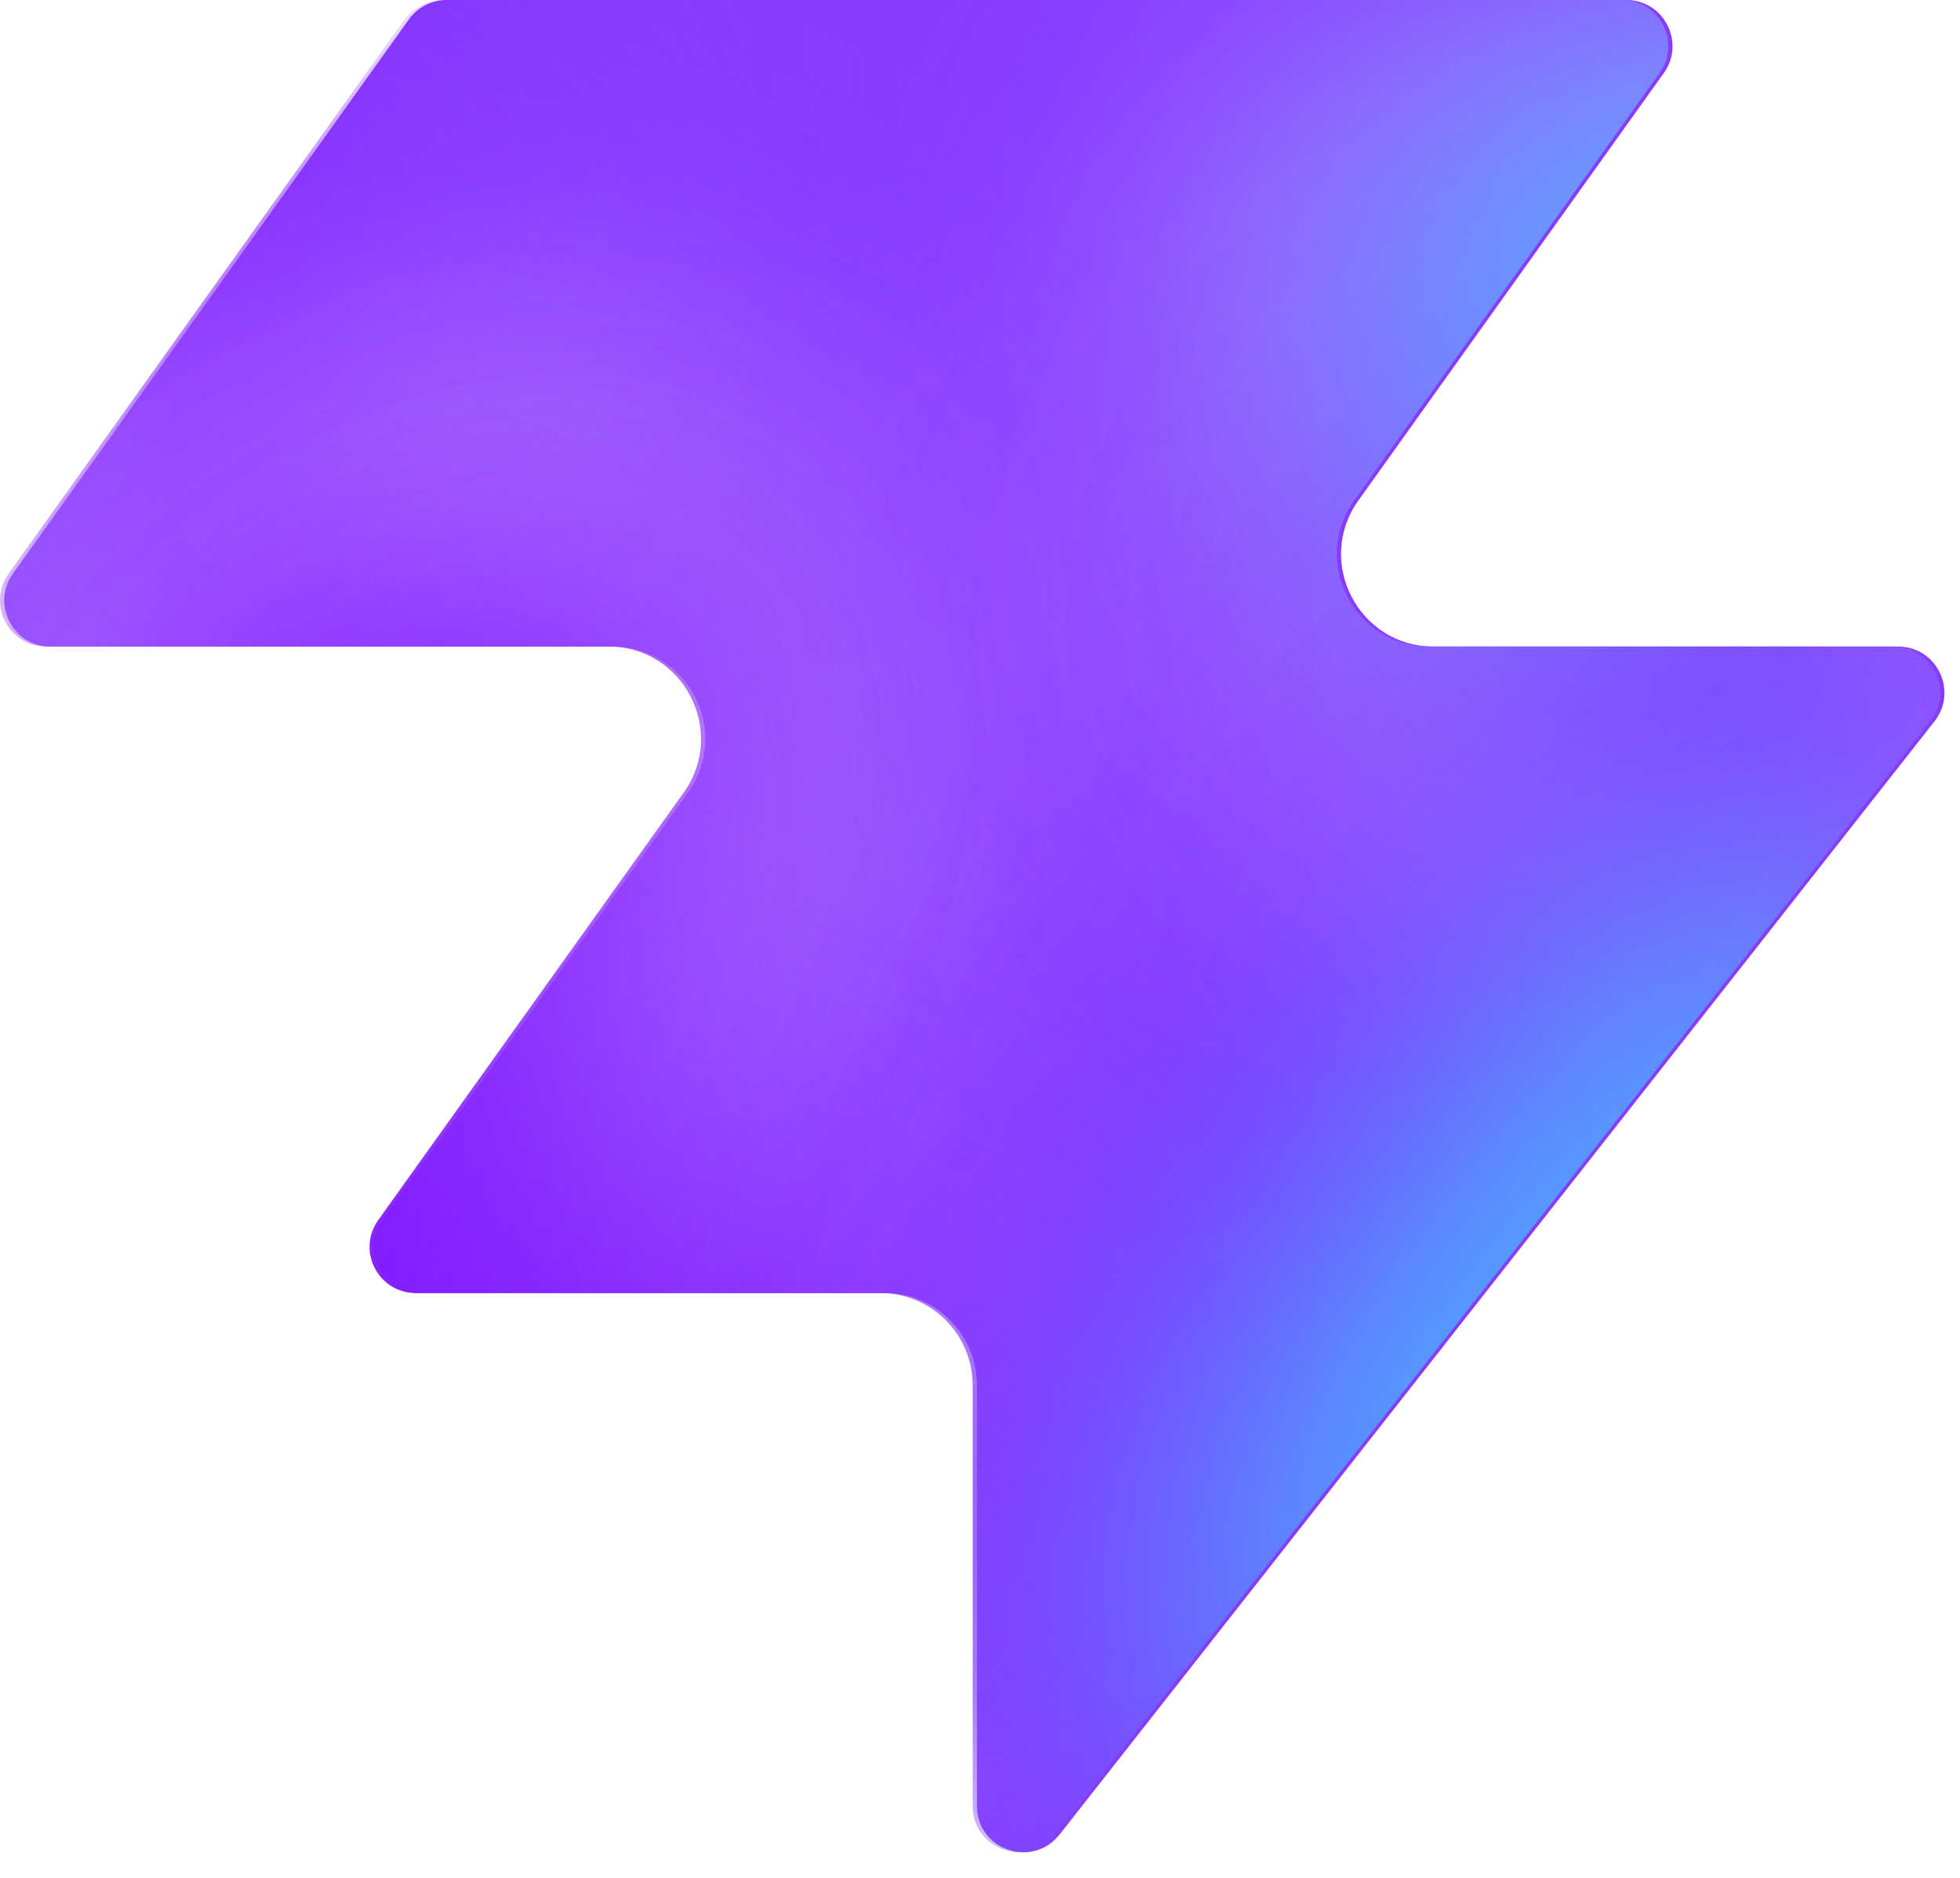
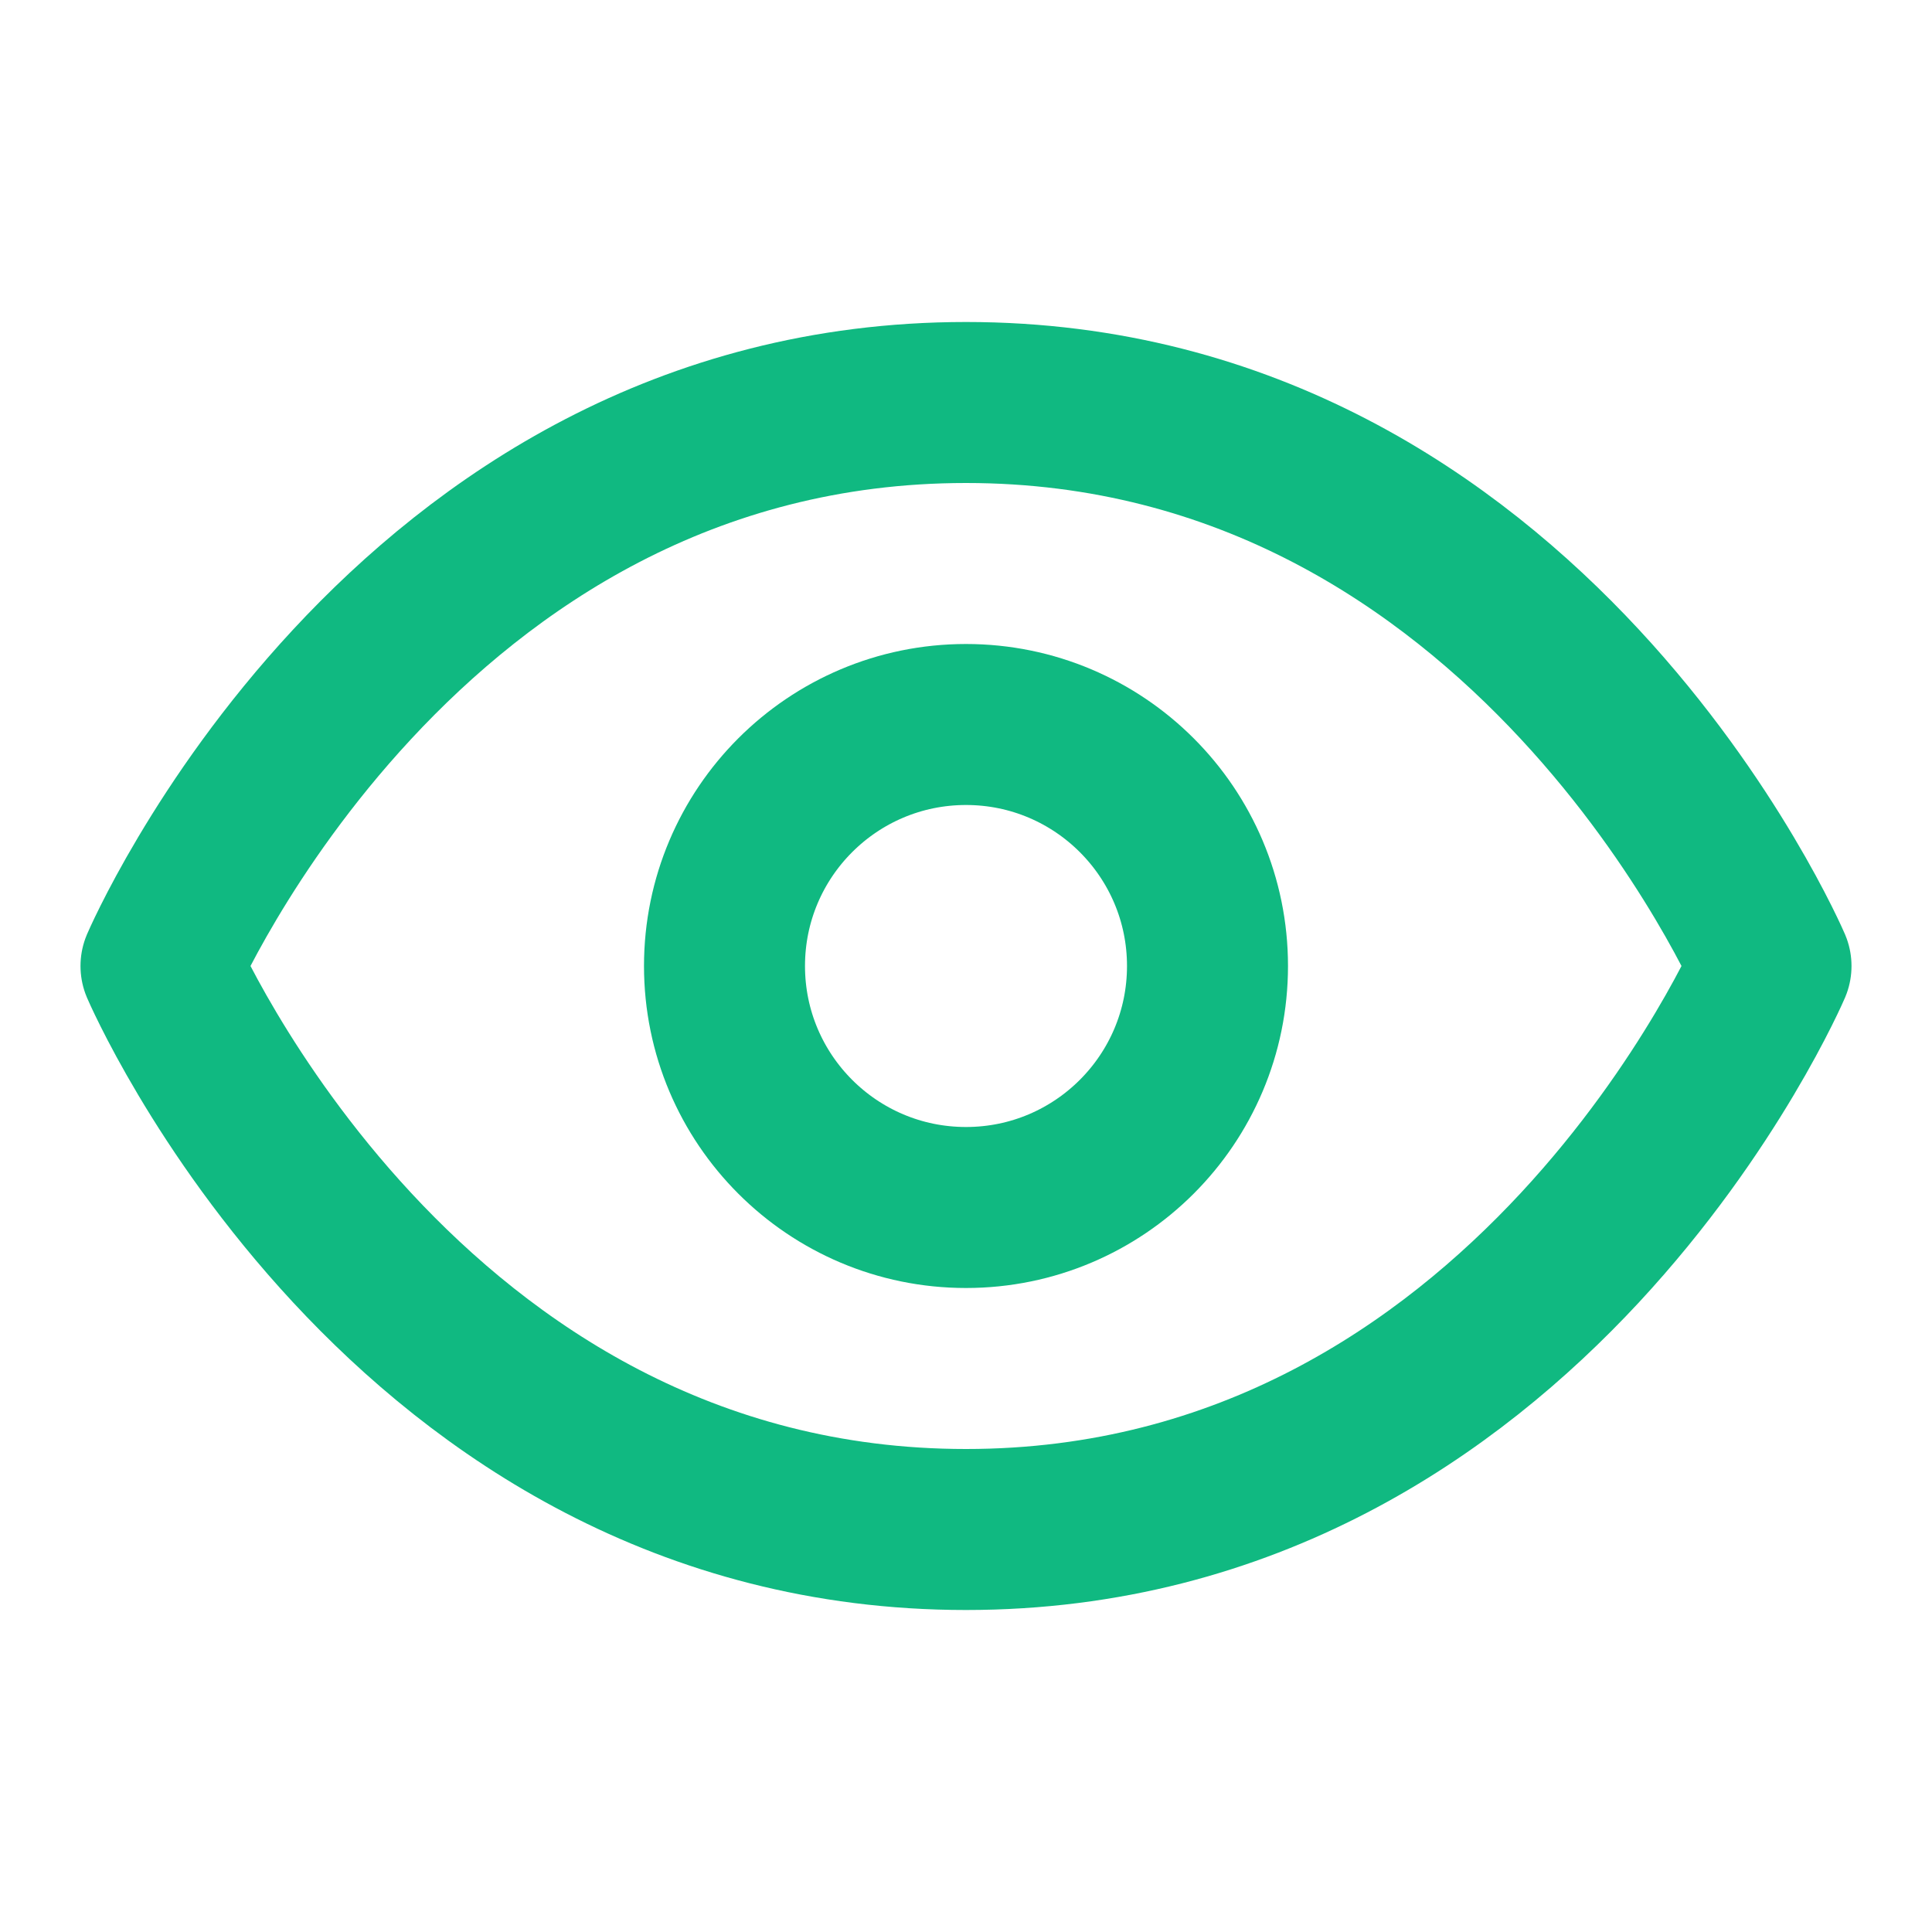
- <svg xmlns="http://www.w3.org/2000/svg" width="48" height="46" fill="none" viewBox="0 0 48 46">
-   <path fill="#863bff" d="M25.946 44.938c-.664.845-2.021.375-2.021-.698V33.937a2.26 2.26 0 0 0-2.262-2.262H10.287c-.92 0-1.456-1.04-.92-1.788l7.48-10.471c1.07-1.497 0-3.578-1.842-3.578H1.237c-.92 0-1.456-1.04-.92-1.788L10.013.474c.214-.297.556-.474.92-.474h28.894c.92 0 1.456 1.04.92 1.788l-7.48 10.471c-1.07 1.498 0 3.579 1.842 3.579h11.377c.943 0 1.473 1.088.89 1.83L25.947 44.94z" style="fill:#863bff;fill:color(display-p3 .525 .23 1);fill-opacity:1" />
-   <mask id="a" width="48" height="46" x="0" y="0" maskUnits="userSpaceOnUse" style="mask-type:alpha">
-     <path fill="#000" d="M25.842 44.938c-.664.844-2.021.375-2.021-.698V33.937a2.26 2.26 0 0 0-2.262-2.262H10.183c-.92 0-1.456-1.04-.92-1.788l7.48-10.471c1.07-1.498 0-3.579-1.842-3.579H1.133c-.92 0-1.456-1.04-.92-1.787L9.91.473c.214-.297.556-.474.92-.474h28.894c.92 0 1.456 1.04.92 1.788l-7.48 10.471c-1.07 1.498 0 3.578 1.842 3.578h11.377c.943 0 1.473 1.088.89 1.832L25.843 44.94z" style="fill:#000;fill-opacity:1" />
-   </mask>
-   <g mask="url(#a)">
-     <g filter="url(#b)">
-       <ellipse cx="5.508" cy="14.704" fill="#ede6ff" rx="5.508" ry="14.704" style="fill:#ede6ff;fill:color(display-p3 .927 .903 1);fill-opacity:1" transform="matrix(.00324 1 1 -.00324 -4.47 31.516)" />
-     </g>
-     <g filter="url(#c)">
-       <ellipse cx="10.399" cy="29.851" fill="#ede6ff" rx="10.399" ry="29.851" style="fill:#ede6ff;fill:color(display-p3 .927 .903 1);fill-opacity:1" transform="matrix(.00324 1 1 -.00324 -39.328 7.883)" />
-     </g>
-     <g filter="url(#d)">
-       <ellipse cx="5.508" cy="30.487" fill="#7e14ff" rx="5.508" ry="30.487" style="fill:#7e14ff;fill:color(display-p3 .492 .077 1);fill-opacity:1" transform="rotate(89.814 -25.913 -14.639)scale(1 -1)" />
-     </g>
-     <g filter="url(#e)">
-       <ellipse cx="5.508" cy="30.599" fill="#7e14ff" rx="5.508" ry="30.599" style="fill:#7e14ff;fill:color(display-p3 .492 .077 1);fill-opacity:1" transform="rotate(89.814 -32.644 -3.334)scale(1 -1)" />
-     </g>
-     <g filter="url(#f)">
-       <ellipse cx="5.508" cy="30.599" fill="#7e14ff" rx="5.508" ry="30.599" style="fill:#7e14ff;fill:color(display-p3 .492 .077 1);fill-opacity:1" transform="matrix(.00324 1 1 -.00324 -34.34 30.47)" />
-     </g>
-     <g filter="url(#g)">
-       <ellipse cx="14.072" cy="22.078" fill="#ede6ff" rx="14.072" ry="22.078" style="fill:#ede6ff;fill:color(display-p3 .927 .903 1);fill-opacity:1" transform="rotate(93.35 24.506 48.493)scale(-1 1)" />
-     </g>
-     <g filter="url(#h)">
-       <ellipse cx="3.47" cy="21.501" fill="#7e14ff" rx="3.47" ry="21.501" style="fill:#7e14ff;fill:color(display-p3 .492 .077 1);fill-opacity:1" transform="rotate(89.009 28.708 47.59)scale(-1 1)" />
-     </g>
-     <g filter="url(#i)">
-       <ellipse cx="3.47" cy="21.501" fill="#7e14ff" rx="3.47" ry="21.501" style="fill:#7e14ff;fill:color(display-p3 .492 .077 1);fill-opacity:1" transform="rotate(89.009 28.708 47.59)scale(-1 1)" />
-     </g>
-     <g filter="url(#j)">
-       <ellipse cx=".387" cy="8.972" fill="#7e14ff" rx="4.407" ry="29.108" style="fill:#7e14ff;fill:color(display-p3 .492 .077 1);fill-opacity:1" transform="rotate(39.51 .387 8.972)" />
-     </g>
-     <g filter="url(#k)">
-       <ellipse cx="47.523" cy="-6.092" fill="#7e14ff" rx="4.407" ry="29.108" style="fill:#7e14ff;fill:color(display-p3 .492 .077 1);fill-opacity:1" transform="rotate(37.892 47.523 -6.092)" />
-     </g>
-     <g filter="url(#l)">
-       <ellipse cx="41.412" cy="6.333" fill="#47bfff" rx="5.971" ry="9.665" style="fill:#47bfff;fill:color(display-p3 .28 .748 1);fill-opacity:1" transform="rotate(37.892 41.412 6.333)" />
-     </g>
-     <g filter="url(#m)">
-       <ellipse cx="-1.879" cy="38.332" fill="#7e14ff" rx="4.407" ry="29.108" style="fill:#7e14ff;fill:color(display-p3 .492 .077 1);fill-opacity:1" transform="rotate(37.892 -1.88 38.332)" />
-     </g>
-     <g filter="url(#n)">
-       <ellipse cx="-1.879" cy="38.332" fill="#7e14ff" rx="4.407" ry="29.108" style="fill:#7e14ff;fill:color(display-p3 .492 .077 1);fill-opacity:1" transform="rotate(37.892 -1.88 38.332)" />
-     </g>
-     <g filter="url(#o)">
-       <ellipse cx="35.651" cy="29.907" fill="#7e14ff" rx="4.407" ry="29.108" style="fill:#7e14ff;fill:color(display-p3 .492 .077 1);fill-opacity:1" transform="rotate(37.892 35.651 29.907)" />
-     </g>
-     <g filter="url(#p)">
-       <ellipse cx="38.418" cy="32.4" fill="#47bfff" rx="5.971" ry="15.297" style="fill:#47bfff;fill:color(display-p3 .28 .748 1);fill-opacity:1" transform="rotate(37.892 38.418 32.4)" />
-     </g>
-   </g>
-   <defs>
-     <filter id="b" width="60.045" height="41.654" x="-19.77" y="16.149" color-interpolation-filters="sRGB" filterUnits="userSpaceOnUse">
-       <feFlood flood-opacity="0" result="BackgroundImageFix" />
-       <feBlend in="SourceGraphic" in2="BackgroundImageFix" result="shape" />
-       <feGaussianBlur result="effect1_foregroundBlur_2002_17158" stdDeviation="7.659" />
-     </filter>
-     <filter id="c" width="90.34" height="51.437" x="-54.613" y="-7.533" color-interpolation-filters="sRGB" filterUnits="userSpaceOnUse">
-       <feFlood flood-opacity="0" result="BackgroundImageFix" />
-       <feBlend in="SourceGraphic" in2="BackgroundImageFix" result="shape" />
-       <feGaussianBlur result="effect1_foregroundBlur_2002_17158" stdDeviation="7.659" />
-     </filter>
-     <filter id="d" width="79.355" height="29.4" x="-49.64" y="2.03" color-interpolation-filters="sRGB" filterUnits="userSpaceOnUse">
-       <feFlood flood-opacity="0" result="BackgroundImageFix" />
-       <feBlend in="SourceGraphic" in2="BackgroundImageFix" result="shape" />
-       <feGaussianBlur result="effect1_foregroundBlur_2002_17158" stdDeviation="4.596" />
-     </filter>
-     <filter id="e" width="79.579" height="29.4" x="-45.045" y="20.029" color-interpolation-filters="sRGB" filterUnits="userSpaceOnUse">
-       <feFlood flood-opacity="0" result="BackgroundImageFix" />
-       <feBlend in="SourceGraphic" in2="BackgroundImageFix" result="shape" />
-       <feGaussianBlur result="effect1_foregroundBlur_2002_17158" stdDeviation="4.596" />
-     </filter>
-     <filter id="f" width="79.579" height="29.4" x="-43.513" y="21.178" color-interpolation-filters="sRGB" filterUnits="userSpaceOnUse">
-       <feFlood flood-opacity="0" result="BackgroundImageFix" />
-       <feBlend in="SourceGraphic" in2="BackgroundImageFix" result="shape" />
-       <feGaussianBlur result="effect1_foregroundBlur_2002_17158" stdDeviation="4.596" />
-     </filter>
-     <filter id="g" width="74.749" height="58.852" x="15.756" y="-17.901" color-interpolation-filters="sRGB" filterUnits="userSpaceOnUse">
-       <feFlood flood-opacity="0" result="BackgroundImageFix" />
-       <feBlend in="SourceGraphic" in2="BackgroundImageFix" result="shape" />
-       <feGaussianBlur result="effect1_foregroundBlur_2002_17158" stdDeviation="7.659" />
-     </filter>
-     <filter id="h" width="61.377" height="25.362" x="23.548" y="2.284" color-interpolation-filters="sRGB" filterUnits="userSpaceOnUse">
-       <feFlood flood-opacity="0" result="BackgroundImageFix" />
-       <feBlend in="SourceGraphic" in2="BackgroundImageFix" result="shape" />
-       <feGaussianBlur result="effect1_foregroundBlur_2002_17158" stdDeviation="4.596" />
-     </filter>
-     <filter id="i" width="61.377" height="25.362" x="23.548" y="2.284" color-interpolation-filters="sRGB" filterUnits="userSpaceOnUse">
-       <feFlood flood-opacity="0" result="BackgroundImageFix" />
-       <feBlend in="SourceGraphic" in2="BackgroundImageFix" result="shape" />
-       <feGaussianBlur result="effect1_foregroundBlur_2002_17158" stdDeviation="4.596" />
-     </filter>
-     <filter id="j" width="56.045" height="63.649" x="-27.636" y="-22.853" color-interpolation-filters="sRGB" filterUnits="userSpaceOnUse">
-       <feFlood flood-opacity="0" result="BackgroundImageFix" />
-       <feBlend in="SourceGraphic" in2="BackgroundImageFix" result="shape" />
-       <feGaussianBlur result="effect1_foregroundBlur_2002_17158" stdDeviation="4.596" />
-     </filter>
-     <filter id="k" width="54.814" height="64.646" x="20.116" y="-38.415" color-interpolation-filters="sRGB" filterUnits="userSpaceOnUse">
-       <feFlood flood-opacity="0" result="BackgroundImageFix" />
-       <feBlend in="SourceGraphic" in2="BackgroundImageFix" result="shape" />
-       <feGaussianBlur result="effect1_foregroundBlur_2002_17158" stdDeviation="4.596" />
-     </filter>
-     <filter id="l" width="33.541" height="35.313" x="24.641" y="-11.323" color-interpolation-filters="sRGB" filterUnits="userSpaceOnUse">
-       <feFlood flood-opacity="0" result="BackgroundImageFix" />
-       <feBlend in="SourceGraphic" in2="BackgroundImageFix" result="shape" />
-       <feGaussianBlur result="effect1_foregroundBlur_2002_17158" stdDeviation="4.596" />
-     </filter>
-     <filter id="m" width="54.814" height="64.646" x="-29.286" y="6.009" color-interpolation-filters="sRGB" filterUnits="userSpaceOnUse">
-       <feFlood flood-opacity="0" result="BackgroundImageFix" />
-       <feBlend in="SourceGraphic" in2="BackgroundImageFix" result="shape" />
-       <feGaussianBlur result="effect1_foregroundBlur_2002_17158" stdDeviation="4.596" />
-     </filter>
-     <filter id="n" width="54.814" height="64.646" x="-29.286" y="6.009" color-interpolation-filters="sRGB" filterUnits="userSpaceOnUse">
-       <feFlood flood-opacity="0" result="BackgroundImageFix" />
-       <feBlend in="SourceGraphic" in2="BackgroundImageFix" result="shape" />
-       <feGaussianBlur result="effect1_foregroundBlur_2002_17158" stdDeviation="4.596" />
-     </filter>
-     <filter id="o" width="54.814" height="64.646" x="8.244" y="-2.416" color-interpolation-filters="sRGB" filterUnits="userSpaceOnUse">
-       <feFlood flood-opacity="0" result="BackgroundImageFix" />
-       <feBlend in="SourceGraphic" in2="BackgroundImageFix" result="shape" />
-       <feGaussianBlur result="effect1_foregroundBlur_2002_17158" stdDeviation="4.596" />
-     </filter>
-     <filter id="p" width="39.409" height="43.623" x="18.713" y="10.588" color-interpolation-filters="sRGB" filterUnits="userSpaceOnUse">
-       <feFlood flood-opacity="0" result="BackgroundImageFix" />
-       <feBlend in="SourceGraphic" in2="BackgroundImageFix" result="shape" />
-       <feGaussianBlur result="effect1_foregroundBlur_2002_17158" stdDeviation="4.596" />
-     </filter>
-   </defs>
+ <svg xmlns="http://www.w3.org/2000/svg" width="32" height="32" viewBox="0 0 24 24" fill="none" stroke="#10b981" stroke-width="2" stroke-linecap="round" stroke-linejoin="round">
+   <path d="M2 12s3-7 10-7 10 7 10 7-3 7-10 7-10-7-10-7Z" />
+   <circle cx="12" cy="12" r="3" />
</svg>
